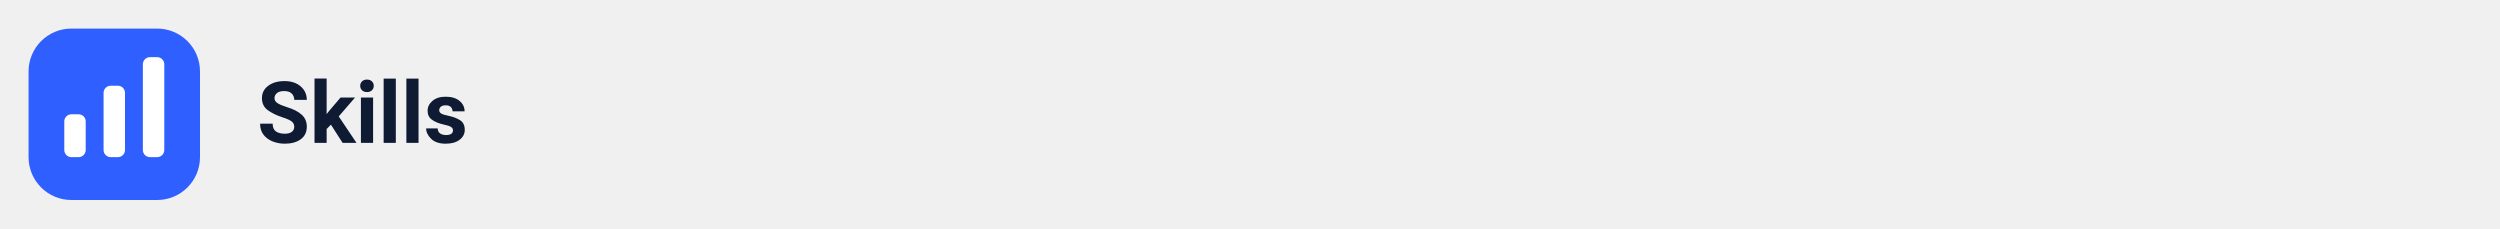
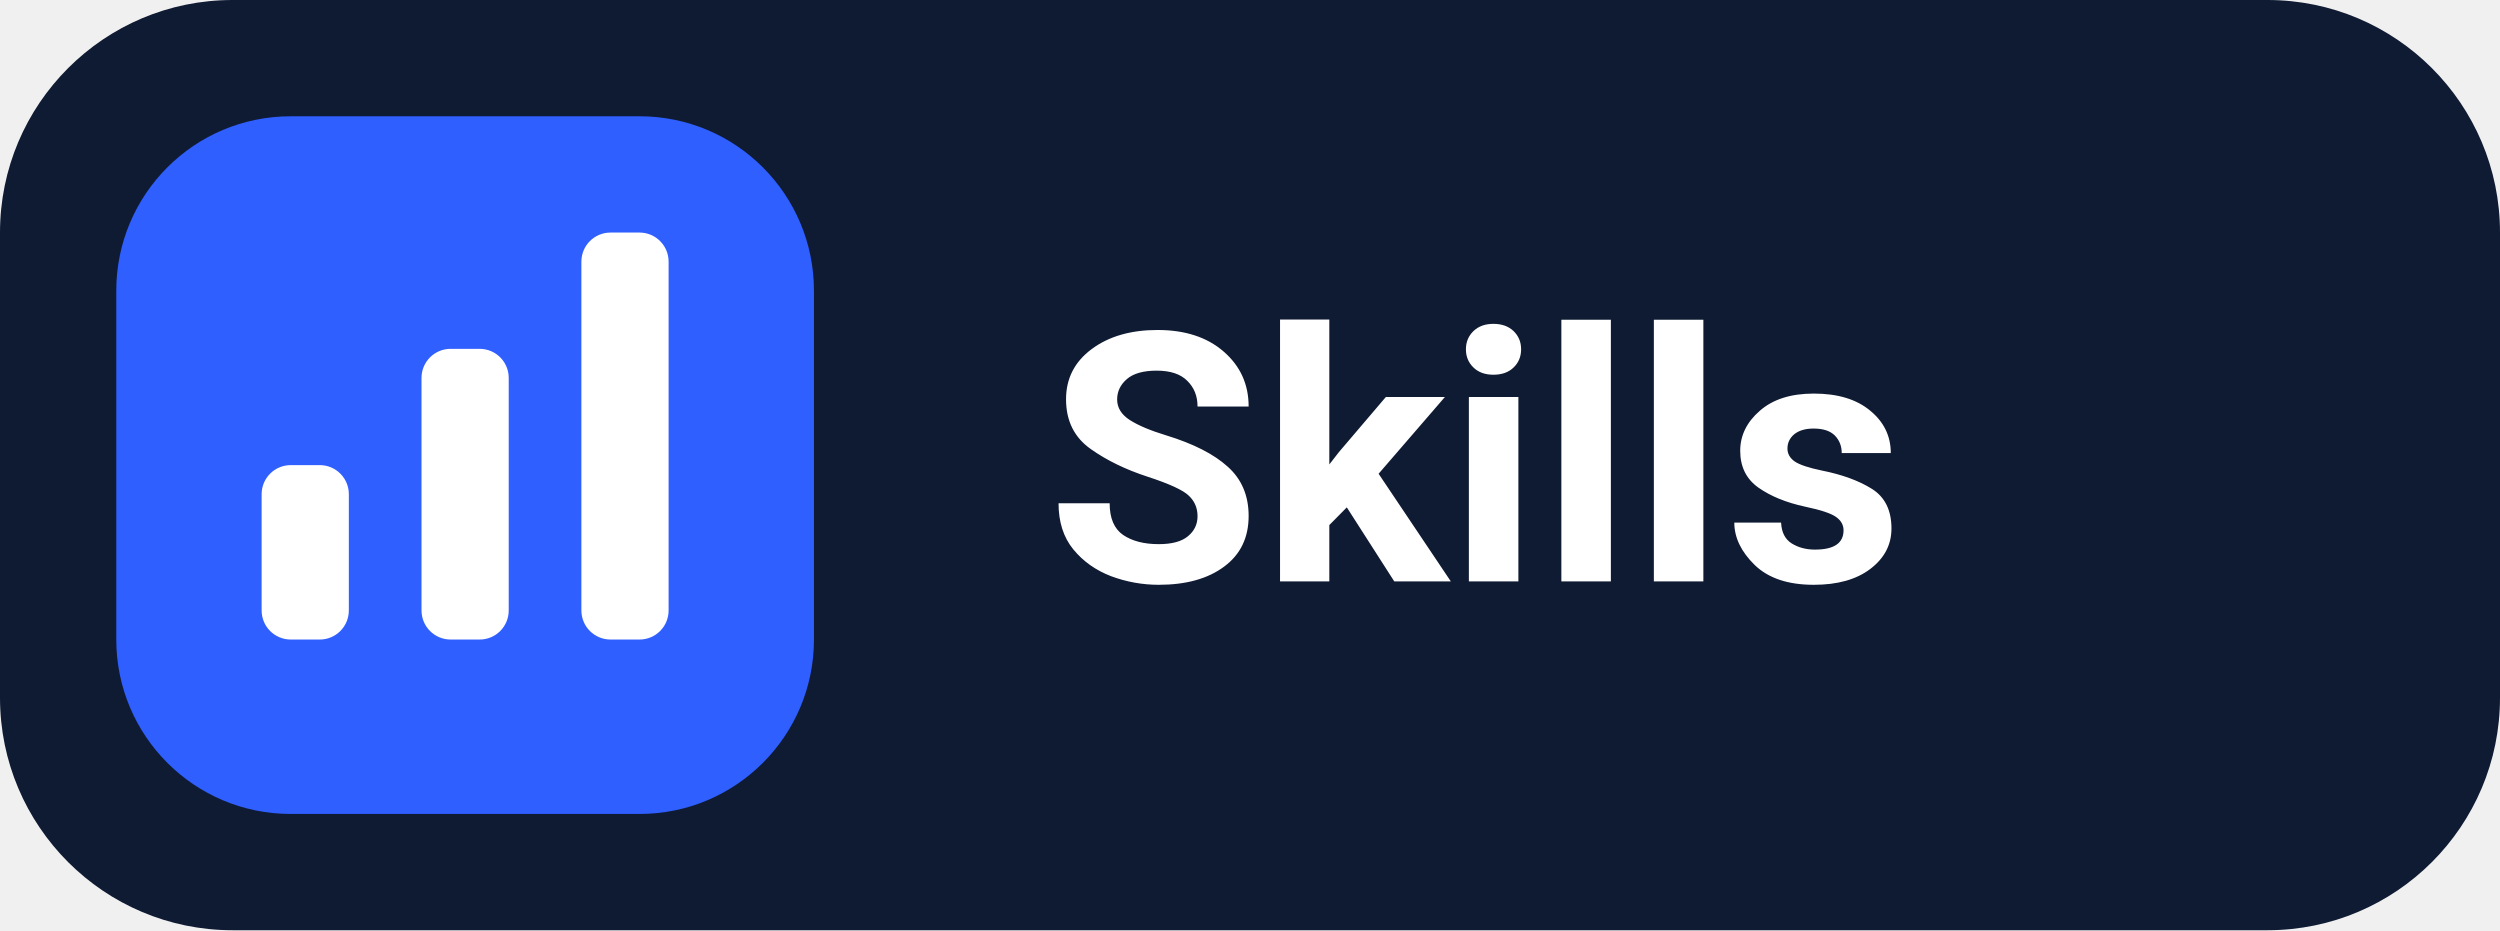
- <svg xmlns="http://www.w3.org/2000/svg" viewBox="0 0 700 64" role="img" aria-label="Skills section header">
+ <svg xmlns="http://www.w3.org/2000/svg" viewBox="0 0 172 64" width="172" height="64" role="img" aria-label="Skills section header">
+   <rect x="0" y="0" width="172" height="64" rx="16" fill="#0F1B33" />
  <rect x="8" y="8" width="48" height="48" rx="12" fill="#2F5FFF" />
  <rect x="18" y="32" width="6" height="12" rx="2" fill="#FFFFFF" />
  <rect x="29" y="24" width="6" height="20" rx="2" fill="#FFFFFF" />
  <rect x="40" y="16" width="6" height="28" rx="2" fill="#FFFFFF" />
-   <text x="72" y="40" font-family="-apple-system, BlinkMacSystemFont, 'Segoe UI', Roboto, Helvetica, Arial, sans-serif" font-size="24" font-weight="700" fill="#0F1B33">Skills</text>
+   <text x="72" y="40" font-family="-apple-system, BlinkMacSystemFont, 'Segoe UI', Roboto, Helvetica, Arial, sans-serif" font-size="24" font-weight="700" fill="#FFFFFF">Skills</text>
</svg>
